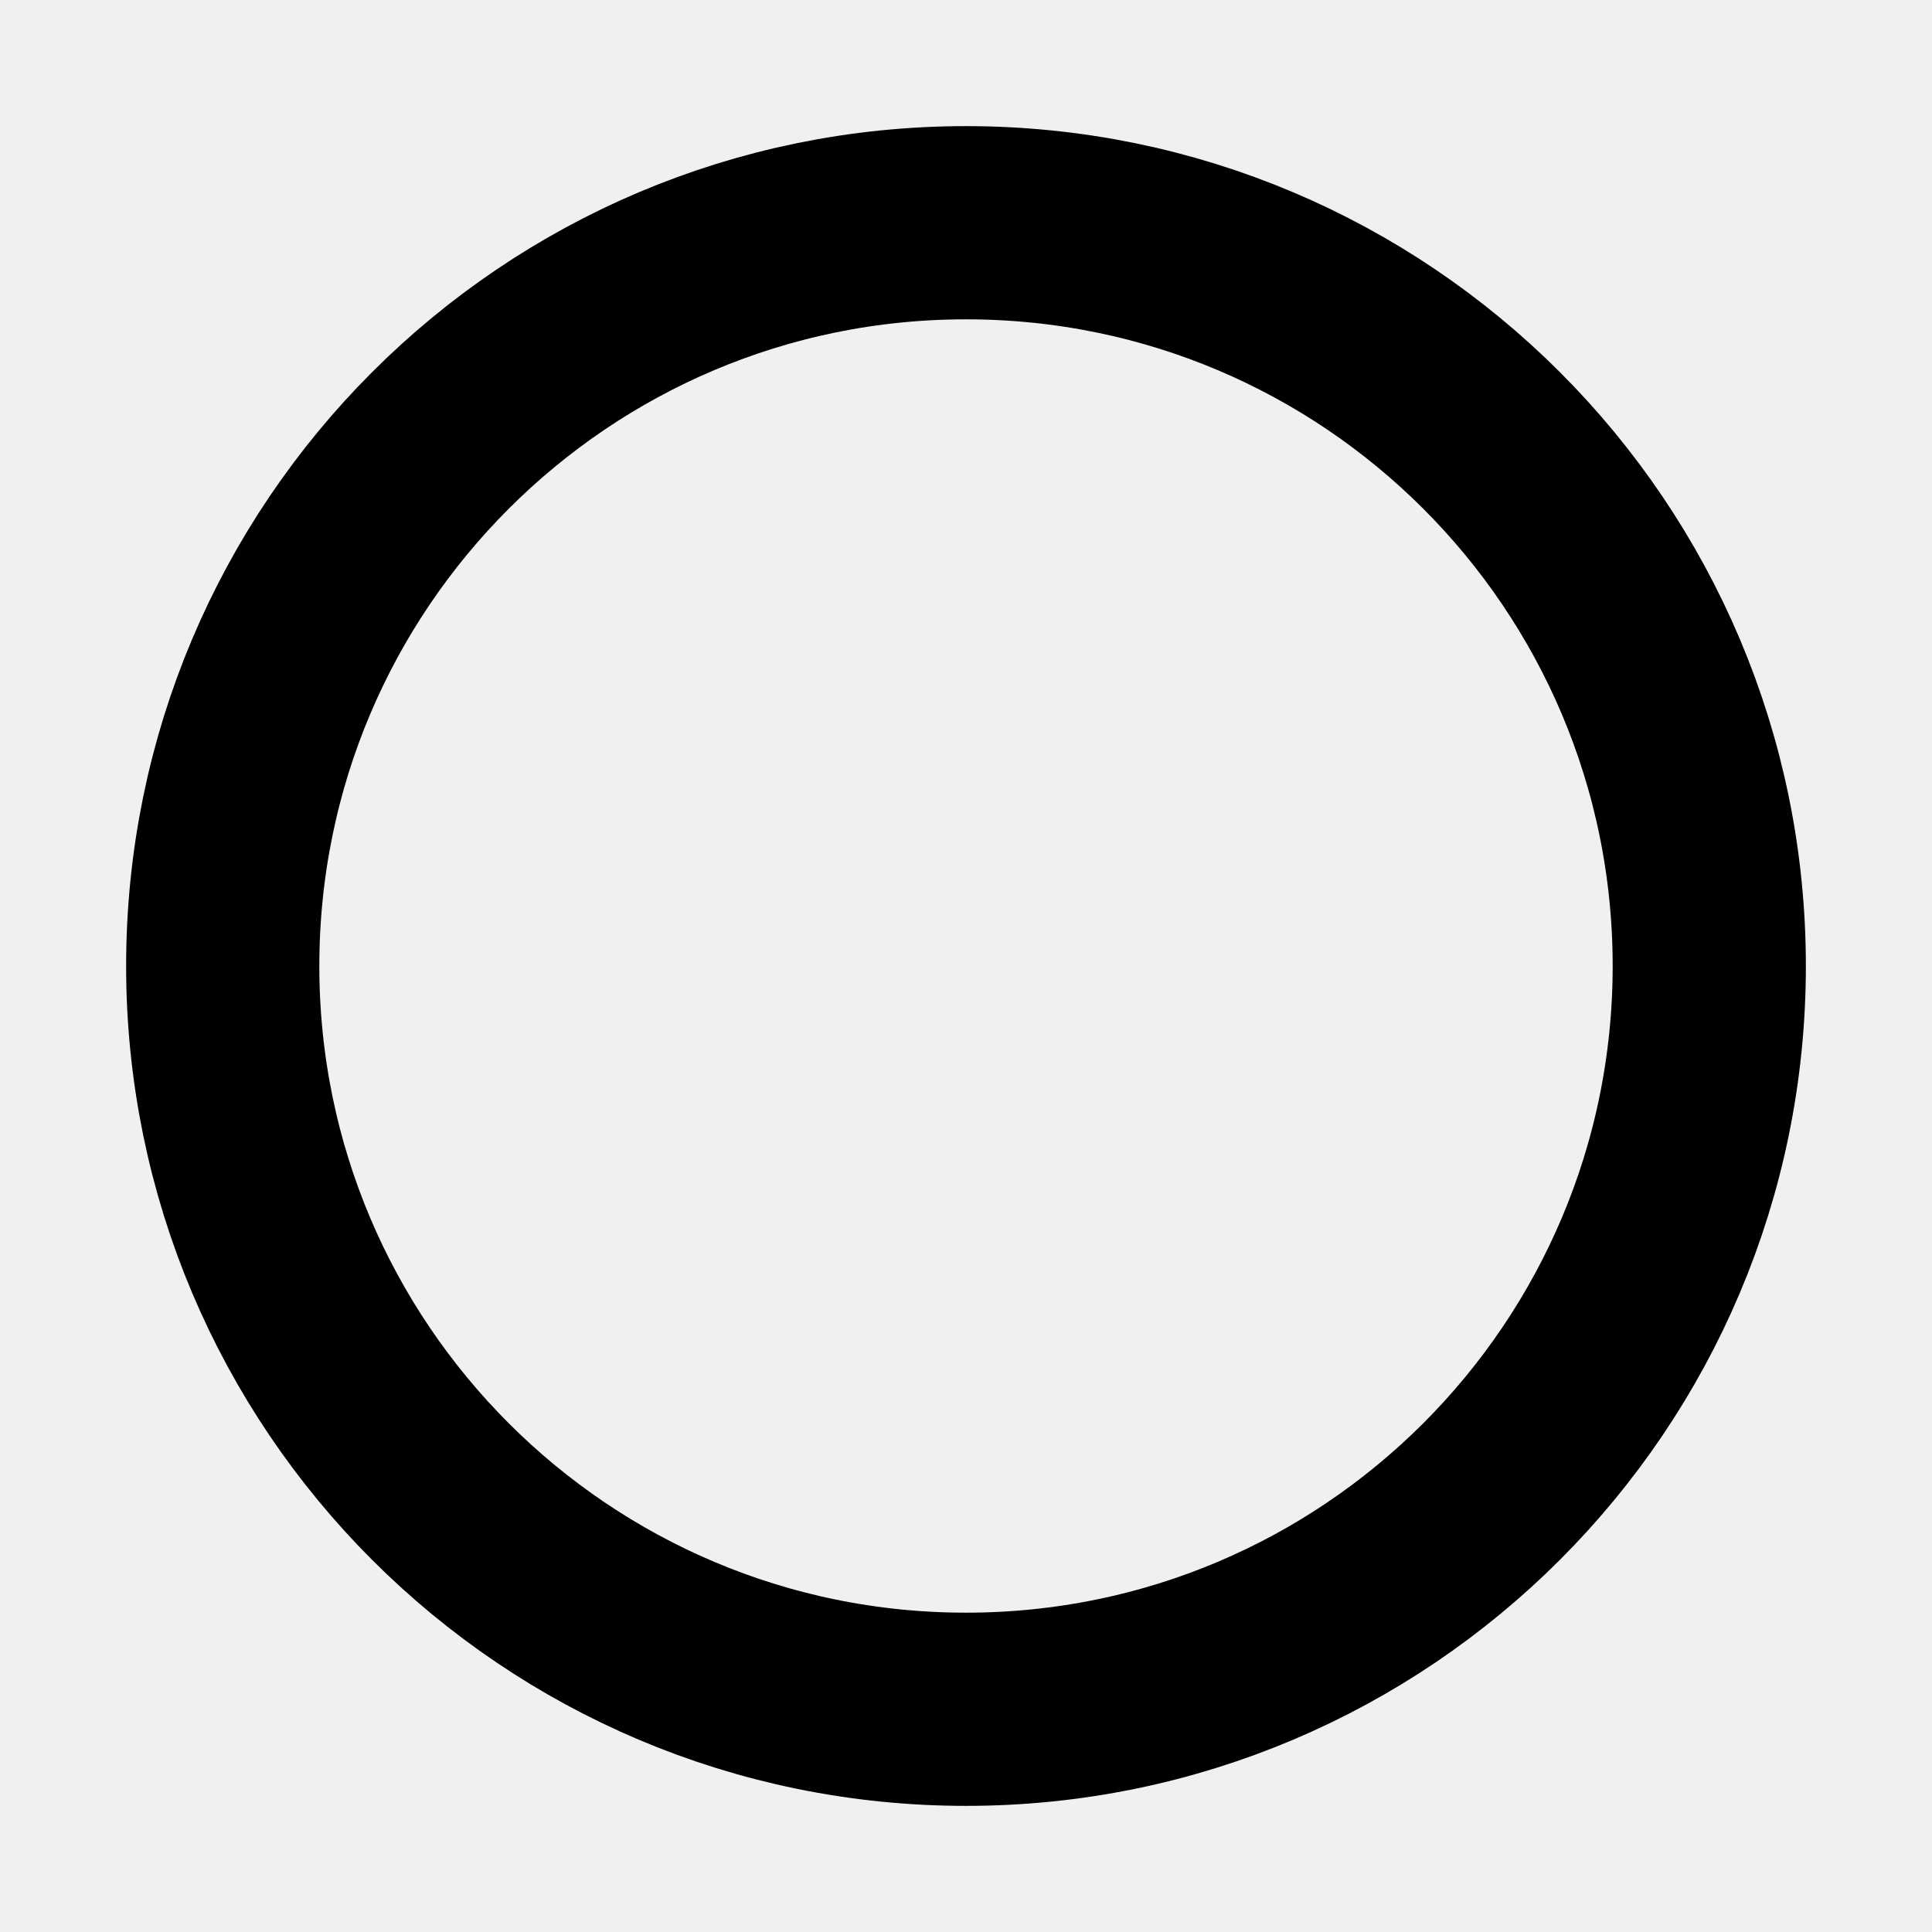
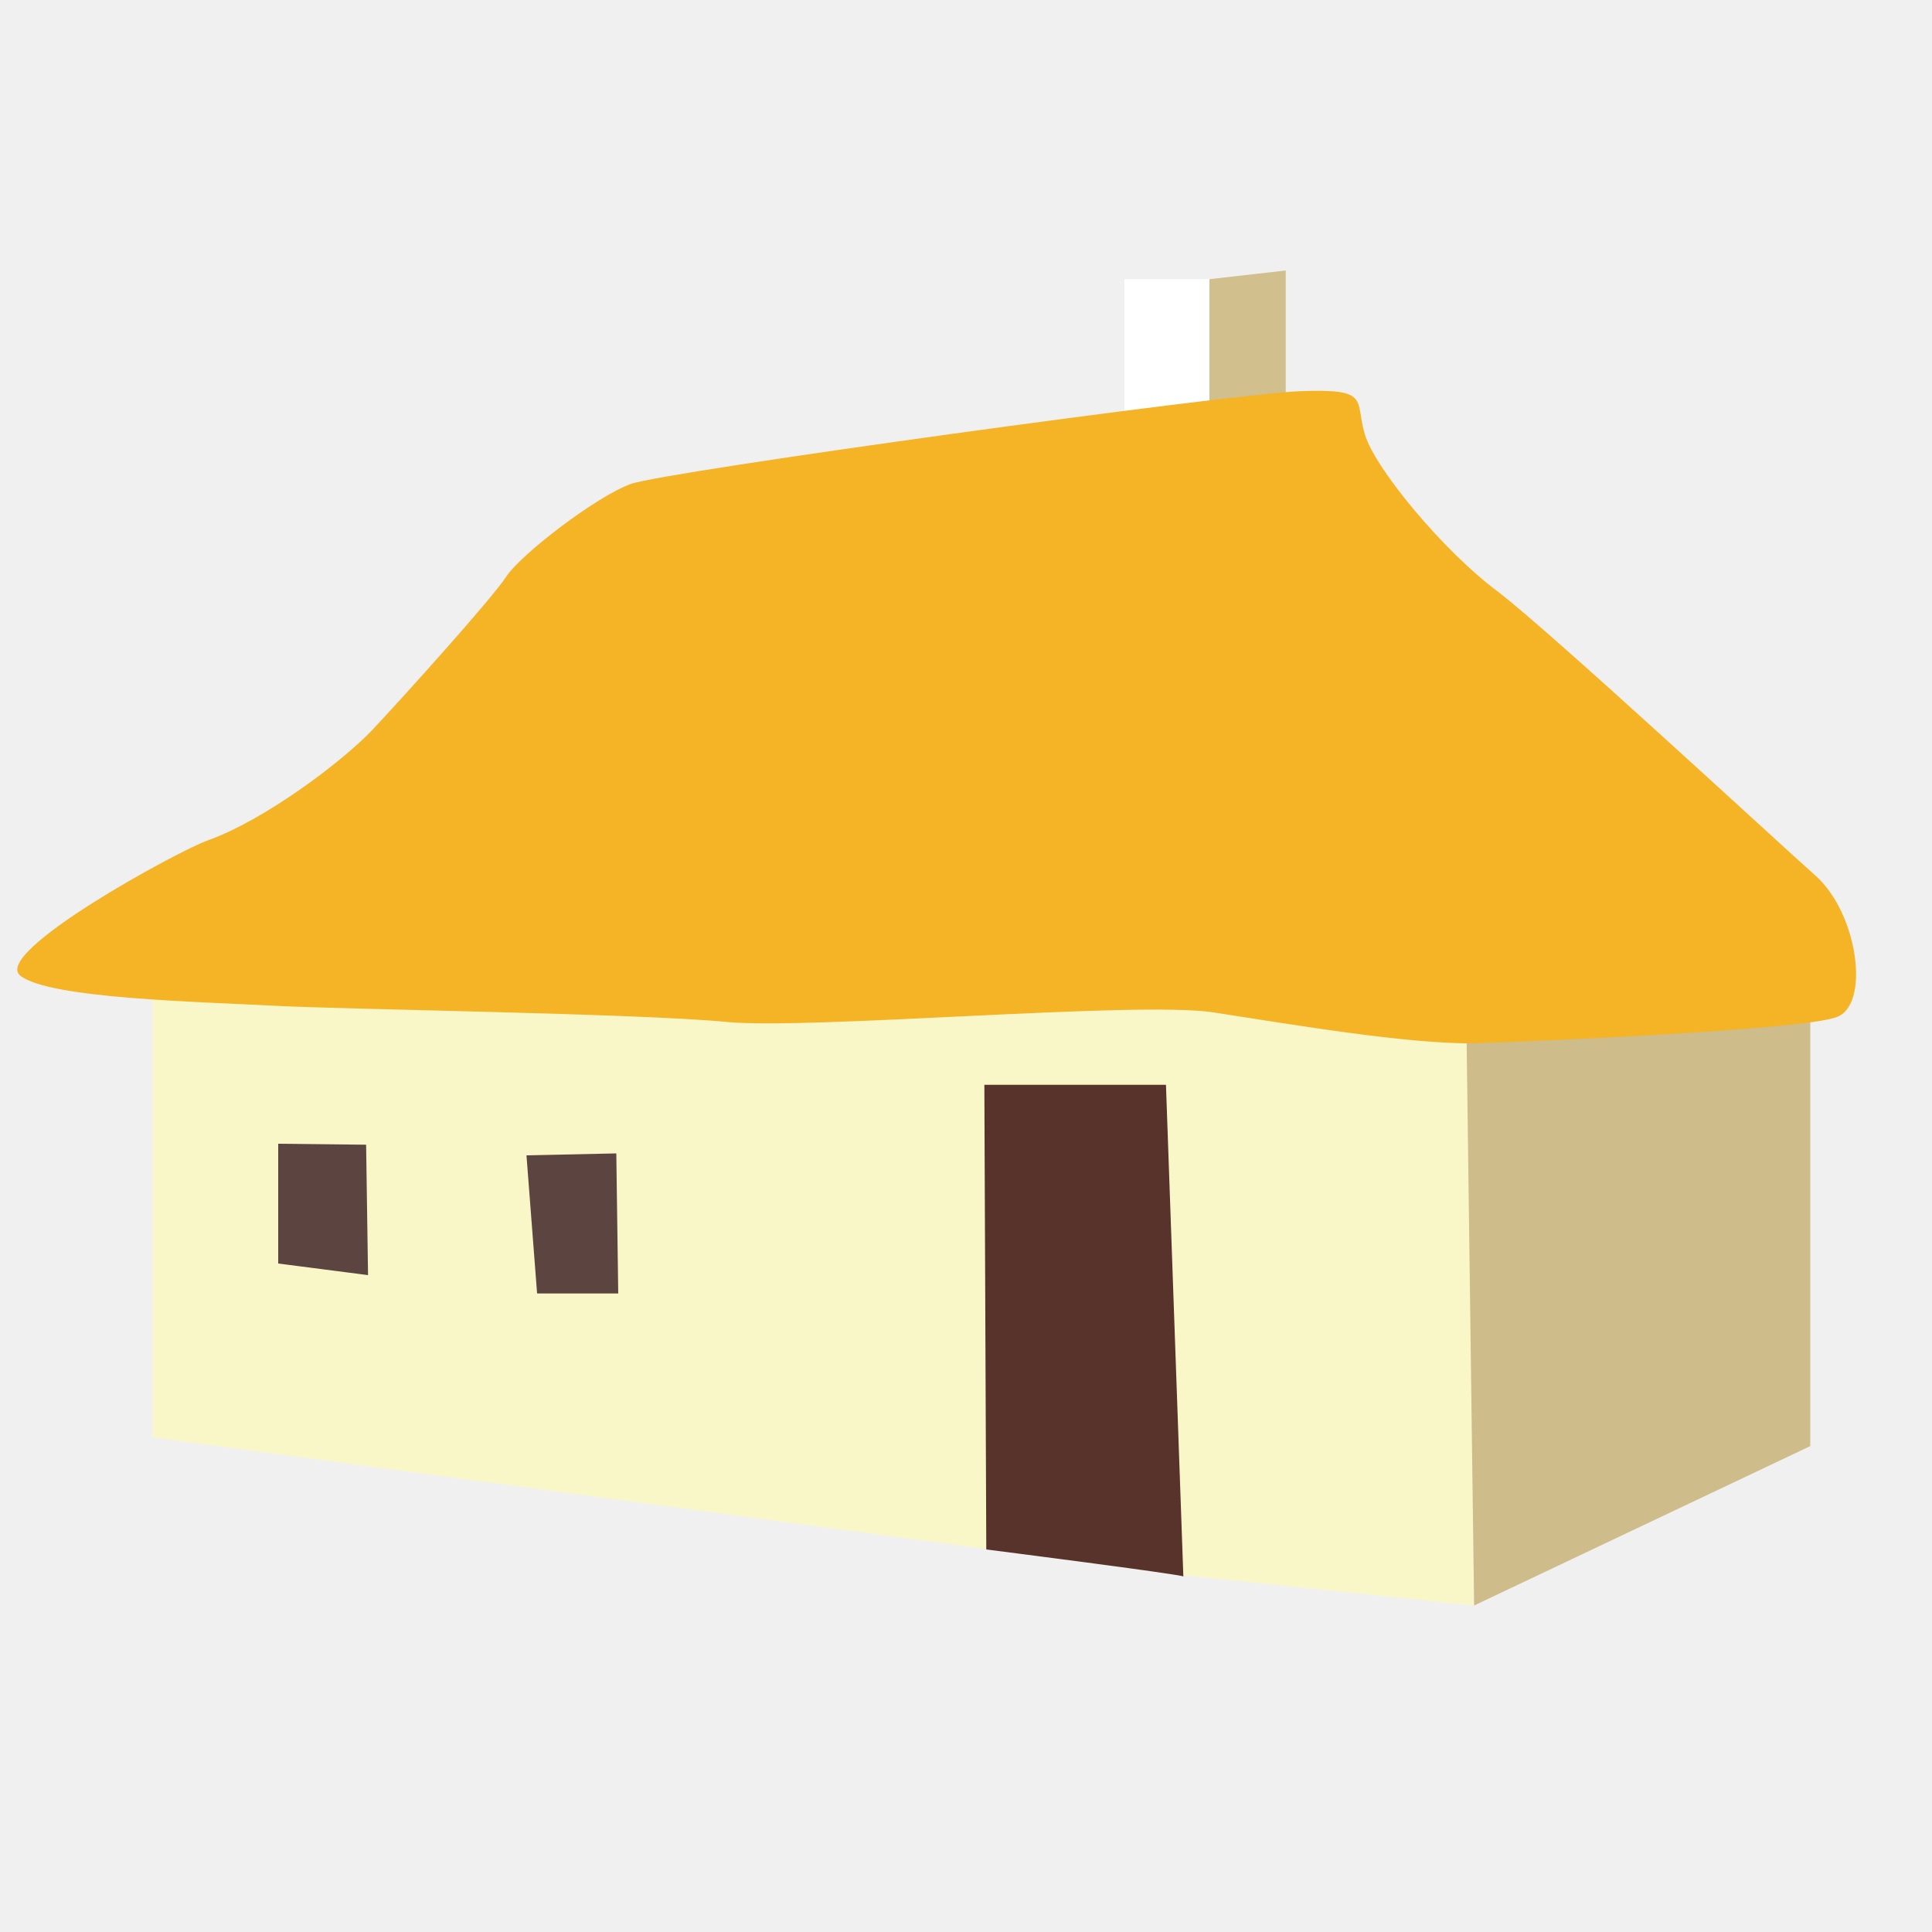
- <svg xmlns="http://www.w3.org/2000/svg" width="200mm" height="200mm" viewBox="0 0 200 200" version="1.1" id="svg8">
-   <defs id="defs2" />
-   <g id="layer1" transform="translate(0,-97)">
-     <circle style="opacity:1;fill:none;fill-opacity:1;stroke:#000000;stroke-width:20;stroke-linecap:round;stroke-linejoin:round;stroke-miterlimit:4;stroke-dasharray:none;stroke-dashoffset:0;stroke-opacity:1;paint-order:stroke fill markers" id="path817" cx="100" cy="197" r="76.943" />
-   </g>
+ <svg xmlns="http://www.w3.org/2000/svg" version="1.1" id="Layer_2" x="0px" y="0px" viewBox="0 0 200 200" style="enable-background:new 0 0 200 200;" xml:space="preserve">
+   <style type="text/css">
+ 	.st0{fill:#FFFFFF;}
+ 	.st1{fill:#D1C08E;}
+ 	.st2{fill:#F9F7C7;}
+ 	.st3{fill:#58332B;}
+ 	.st4{fill:#CEBC8A;}
+ 	.st5{fill:#F5B426;}
+ 	.st6{fill:#5C4540;}
+ </style>
+   <rect x="116.4" y="28.9" class="st0" width="8.8" height="15.5" />
+   <polygon class="st1" points="125.2,28.9 133.1,28 133.1,46.2 125.2,46.2 " />
+   <polygon class="st2" points="121.9,163 152.6,166.2 151.8,99.6 15.8,102.9 15.8,148.8 " />
+   <path class="st3" d="M102.1,160.4l-0.2-48.1h18.8l1.8,50.9C122.5,163,102.1,160.4,102.1,160.4z" />
+   <polygon class="st4" points="152.6,166.2 187.4,149.7 187.4,103.7 151.8,106 " />
+   <path class="st5" d="M21.5,87c-2.9,1-22.4,11.6-19.4,14s18.8,2.7,26,3.1s38.2,0.8,47.2,1.7c8.9,0.8,42.5-2.2,50.3-1  c7.8,1.2,20.1,3.3,27,3.2c6.9-0.2,34-1.4,37.5-2.7c3.5-1.2,2.3-10.6-2.1-14.6c-4.5-4-27.6-25.4-33-29.5  c-5.5-4.1-12.6-12.6-13.7-16.2s0.7-4.8-6.8-4.5c-7.4,0.3-65.6,8.3-69.2,9.6c-3.6,1.3-11.4,7.3-12.9,9.6S41.7,72.2,38.6,75.5  C35.5,78.8,27.4,84.9,21.5,87z" />
+   <polygon class="st6" points="28.8,118.4 37.9,118.5 38.1,132 28.8,130.8 " />
+   <polygon class="st6" points="54.5,119.6 63.8,119.4 64,133.9 55.6,133.9 " />
</svg>
